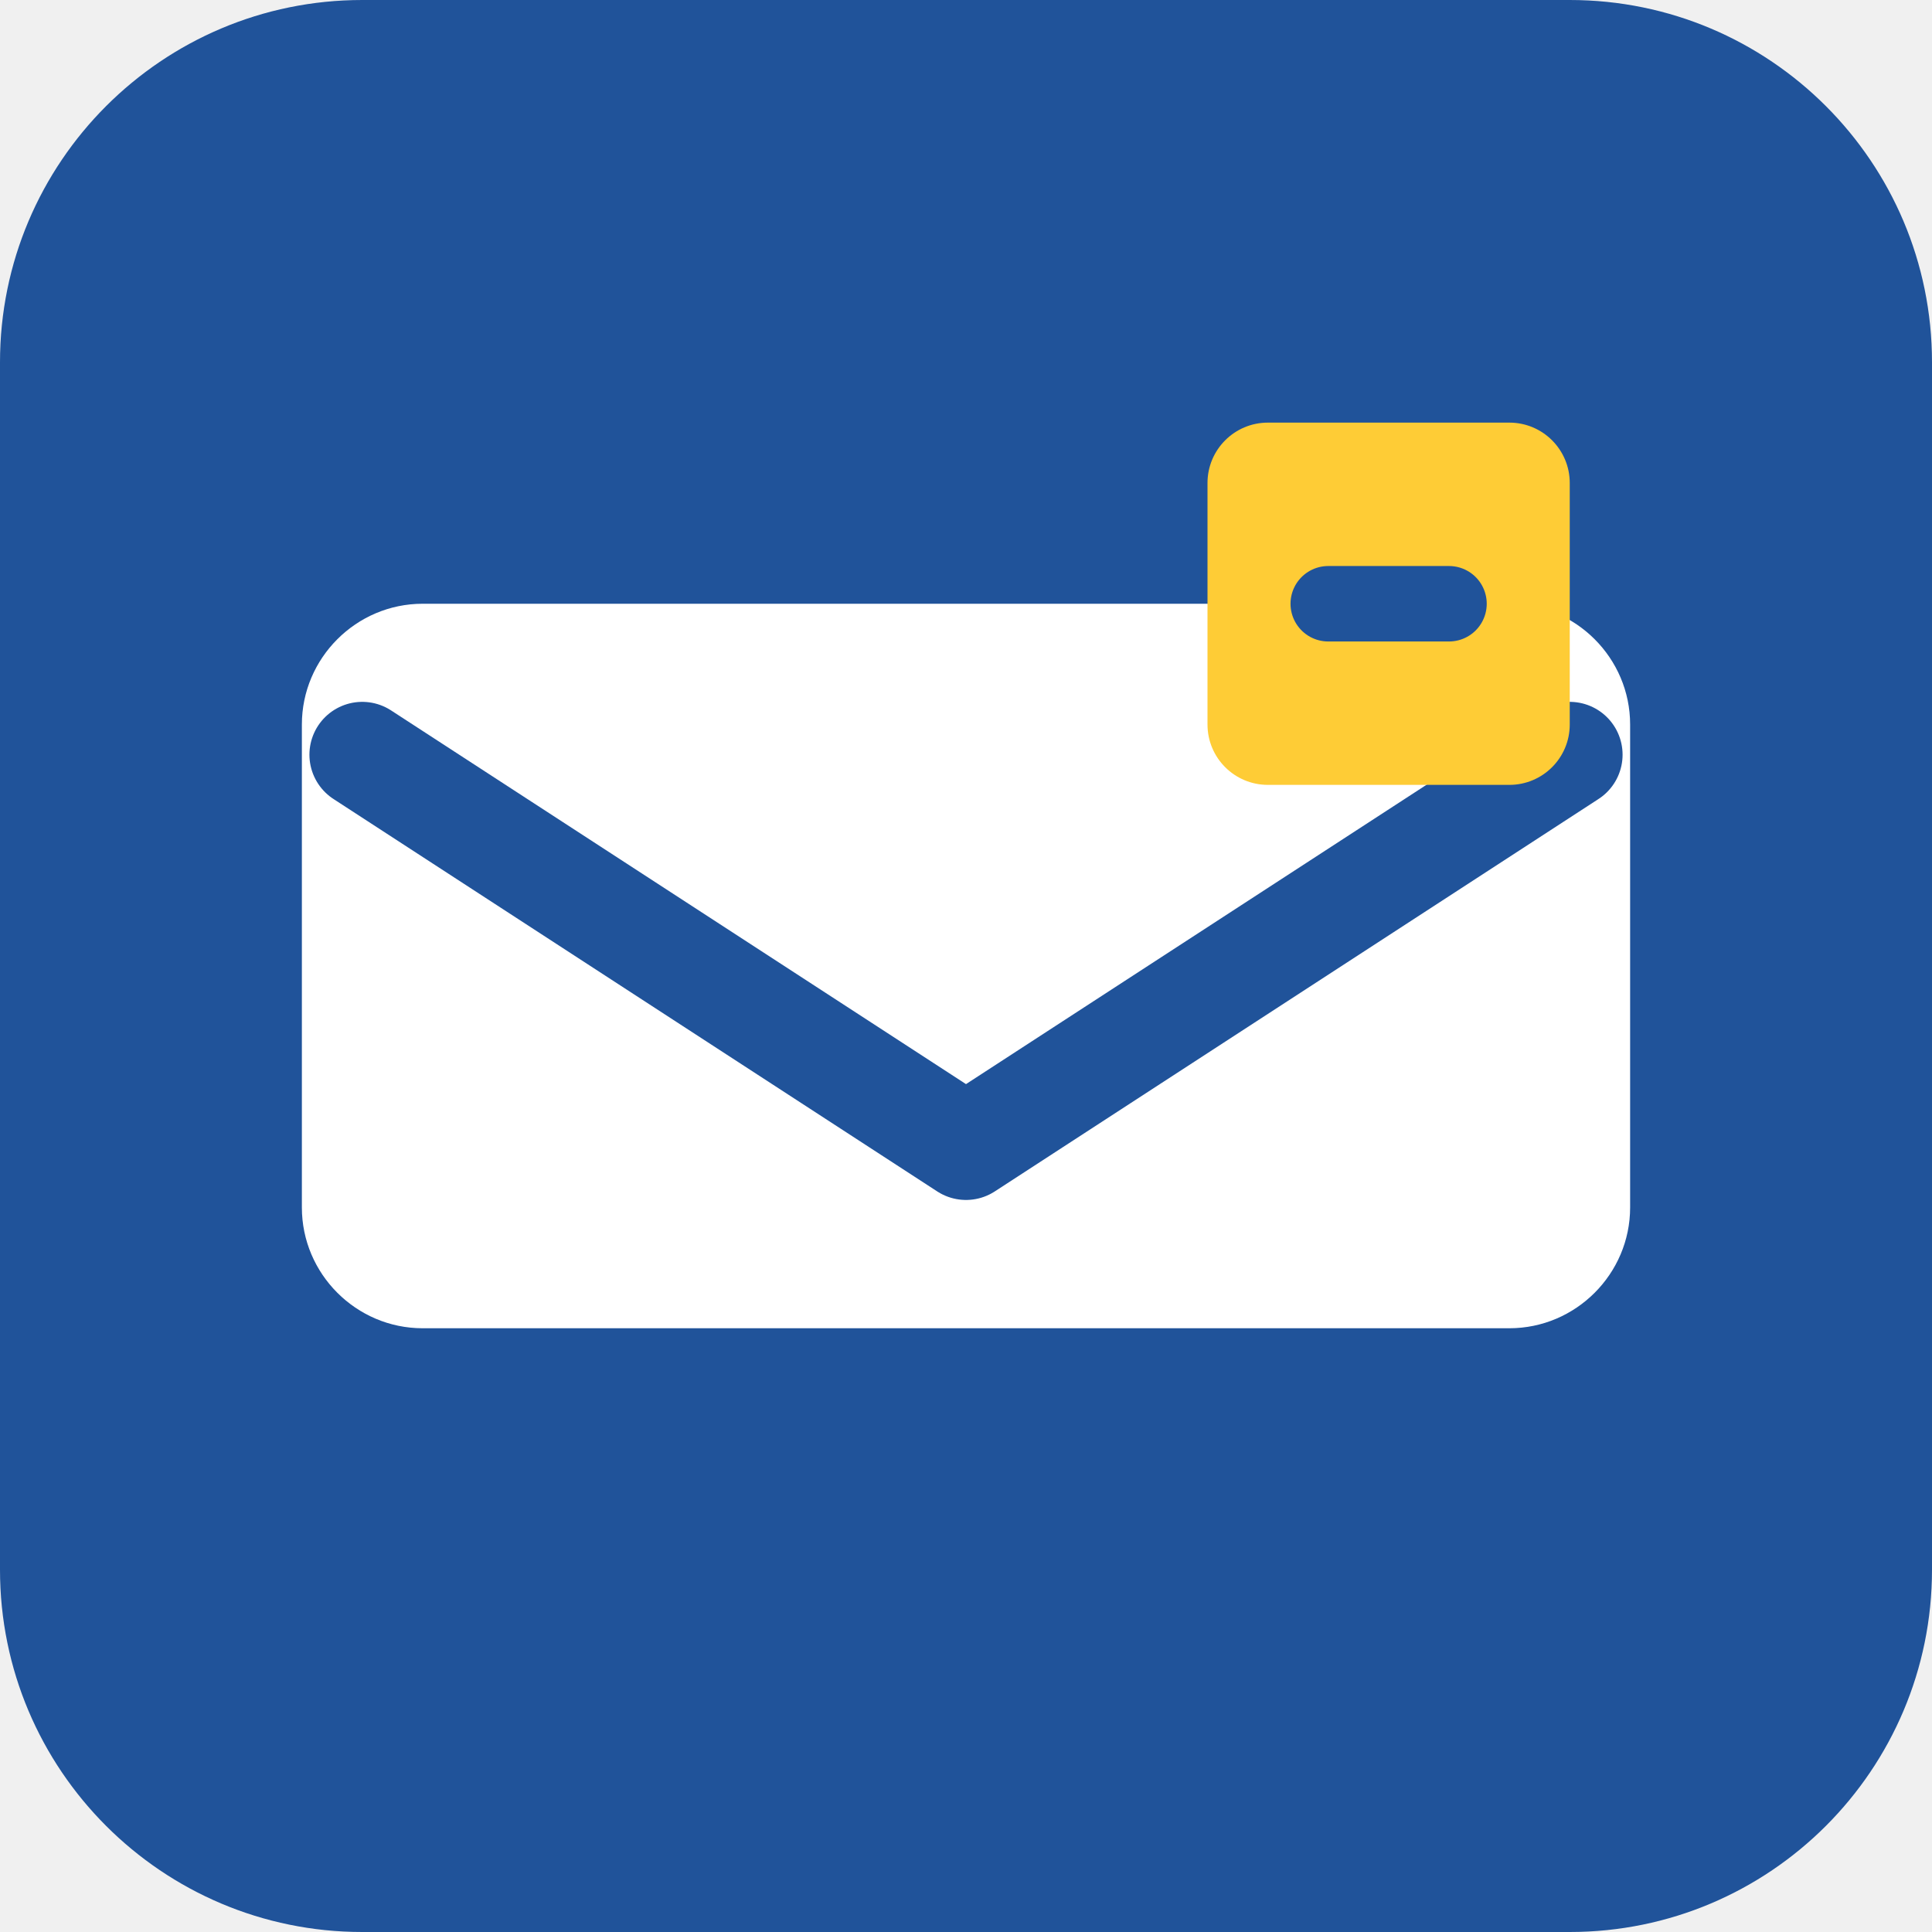
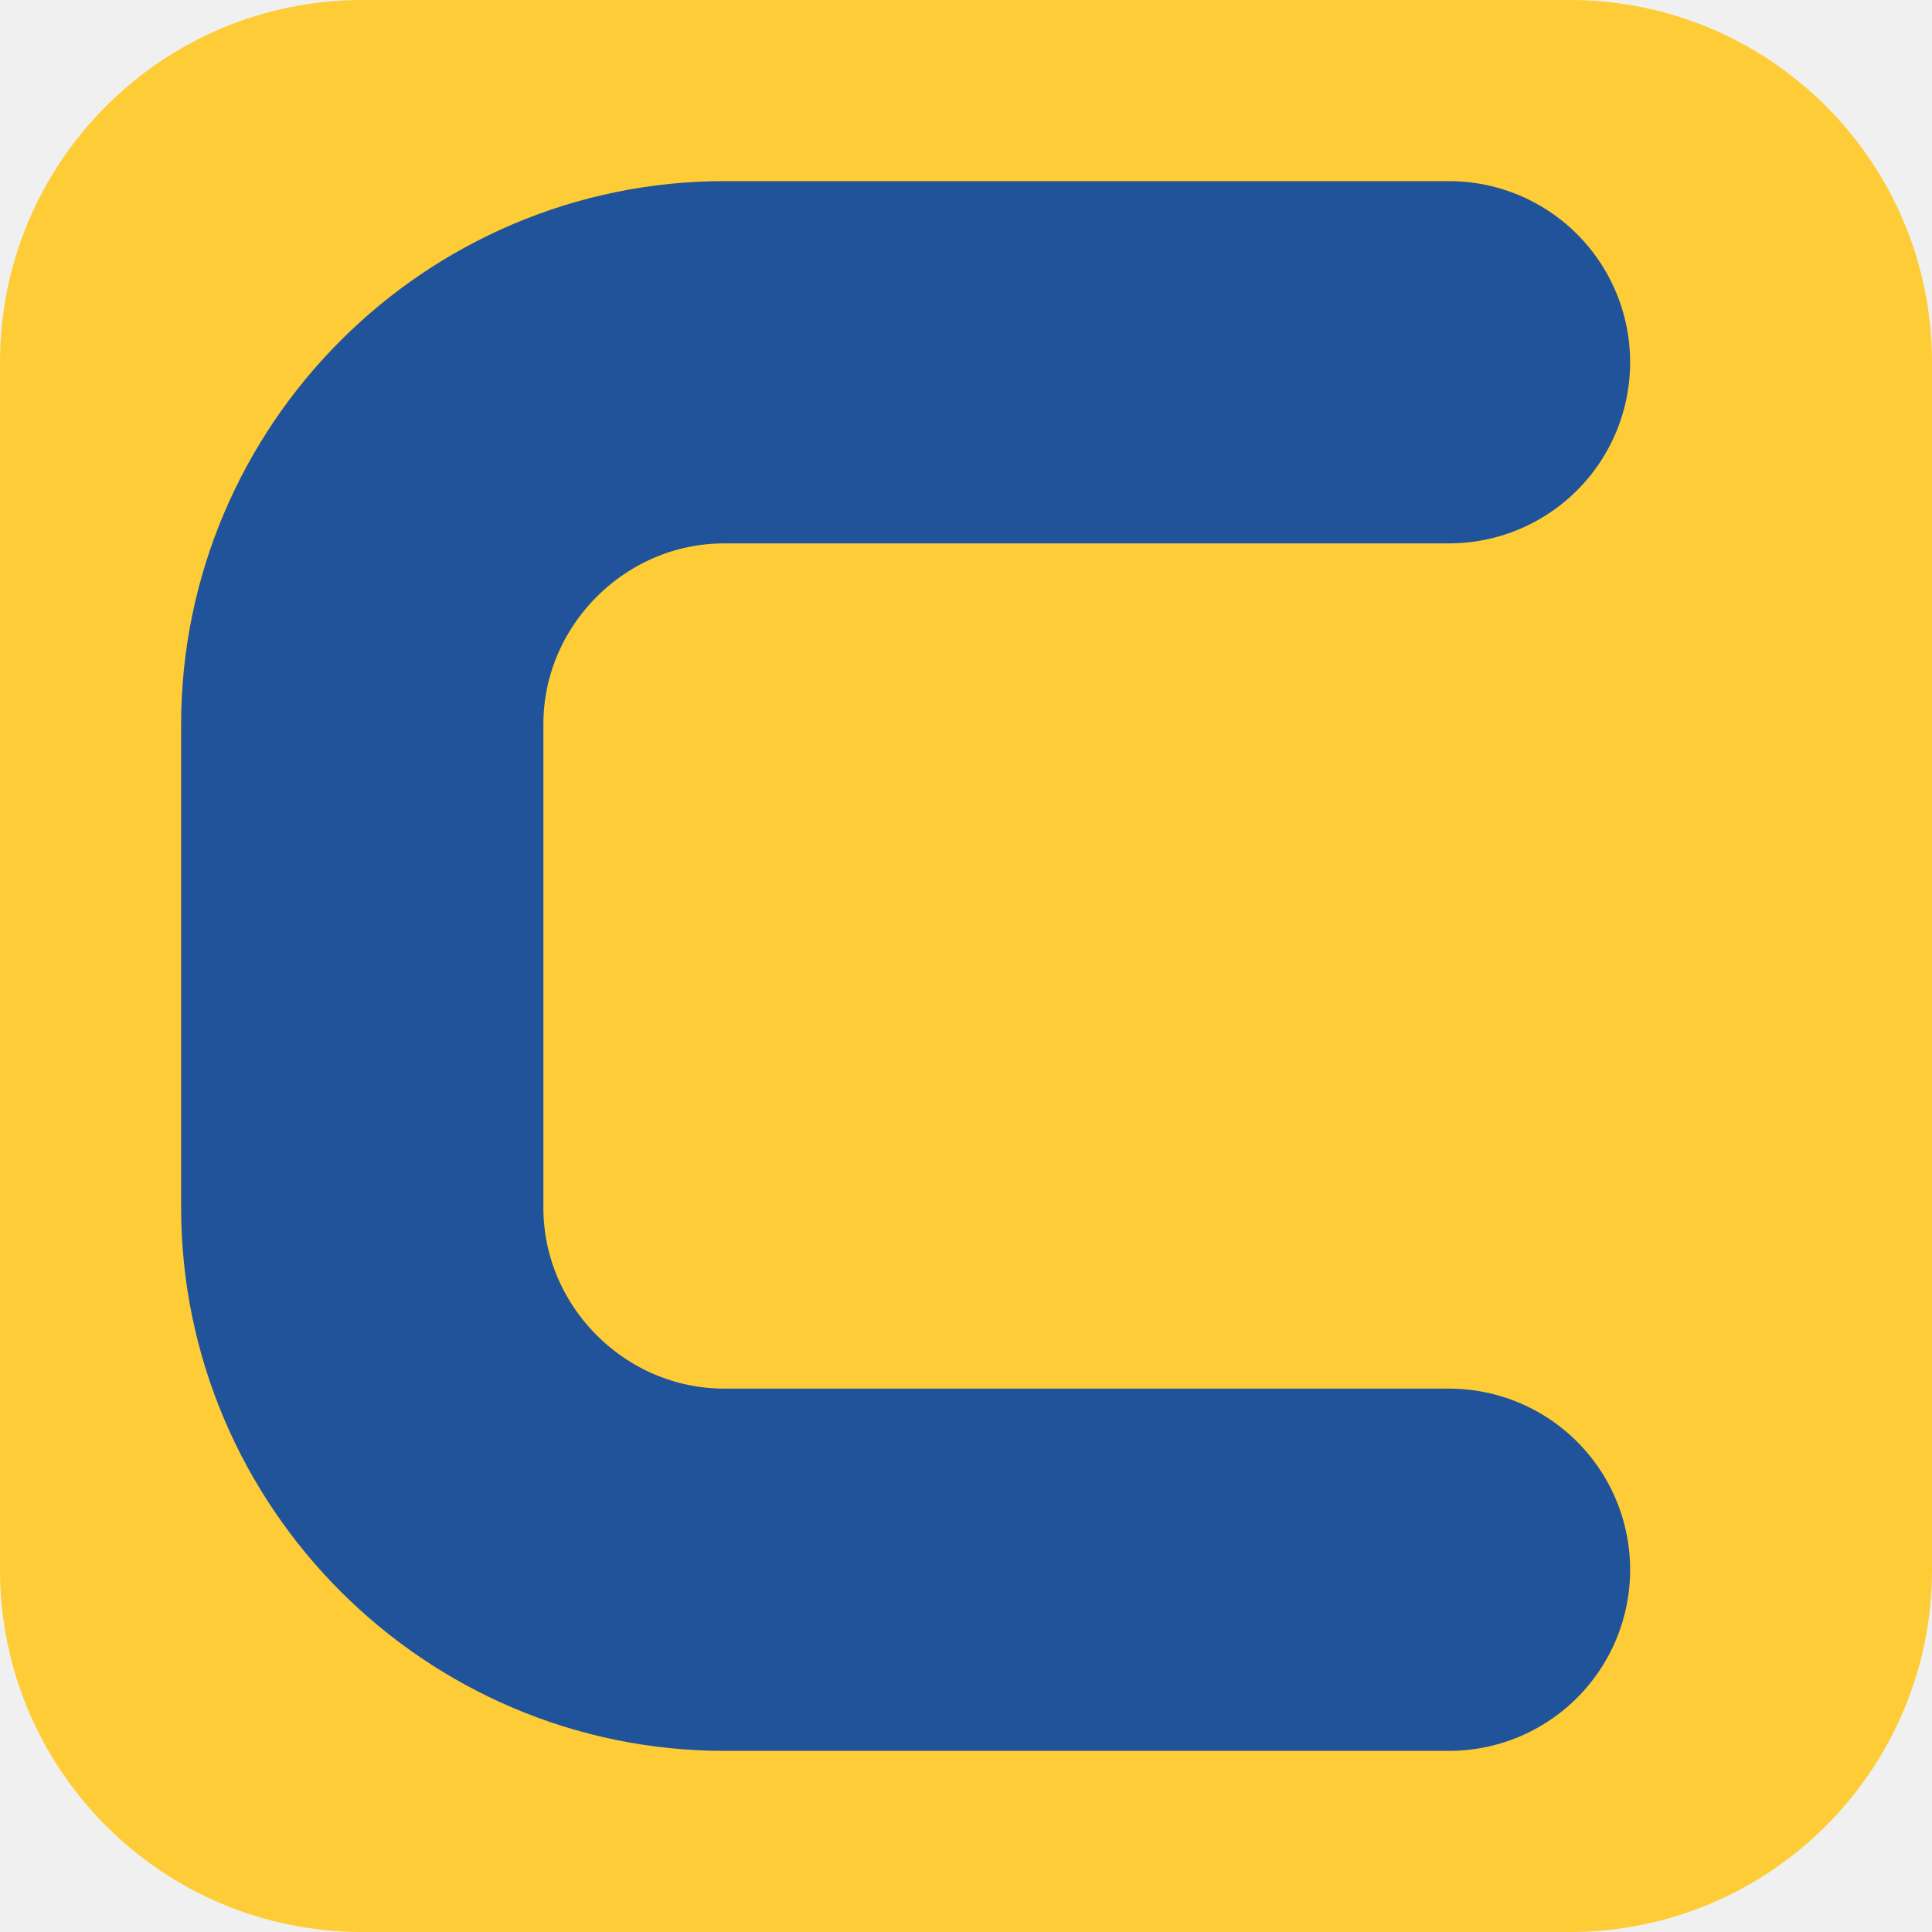
<svg xmlns="http://www.w3.org/2000/svg" viewBox="0 0 64 64">
-   <rect width="64" height="64" rx="12" fill="#20539a" />
-   <path d="M14 20h36c2.2 0 4 1.8 4 4v16c0 2.2-1.8 4-4 4H14c-2.2 0-4-1.8-4-4V24c0-2.2 1.8-4 4-4z" fill="#ffffff" />
-   <path d="M12 25l20 13 20-13" fill="none" stroke="#20539a" stroke-width="3.5" stroke-linecap="round" stroke-linejoin="round" />
-   <rect x="40" y="14" width="12" height="12" rx="2" fill="#fecc36" />
-   <path d="M44 20h4" stroke="#20539a" stroke-width="2.5" stroke-linecap="round" />
+   <rect width="64" height="64" rx="12" fill="#fecc36" />
+   <path d="M48 12H24c-6.6 0-12 5.4-12 12v16c0 6.6 5.4 12 12 12h24" fill="none" stroke="#20539a" stroke-width="12" stroke-linecap="round" stroke-linejoin="round" />
</svg>
